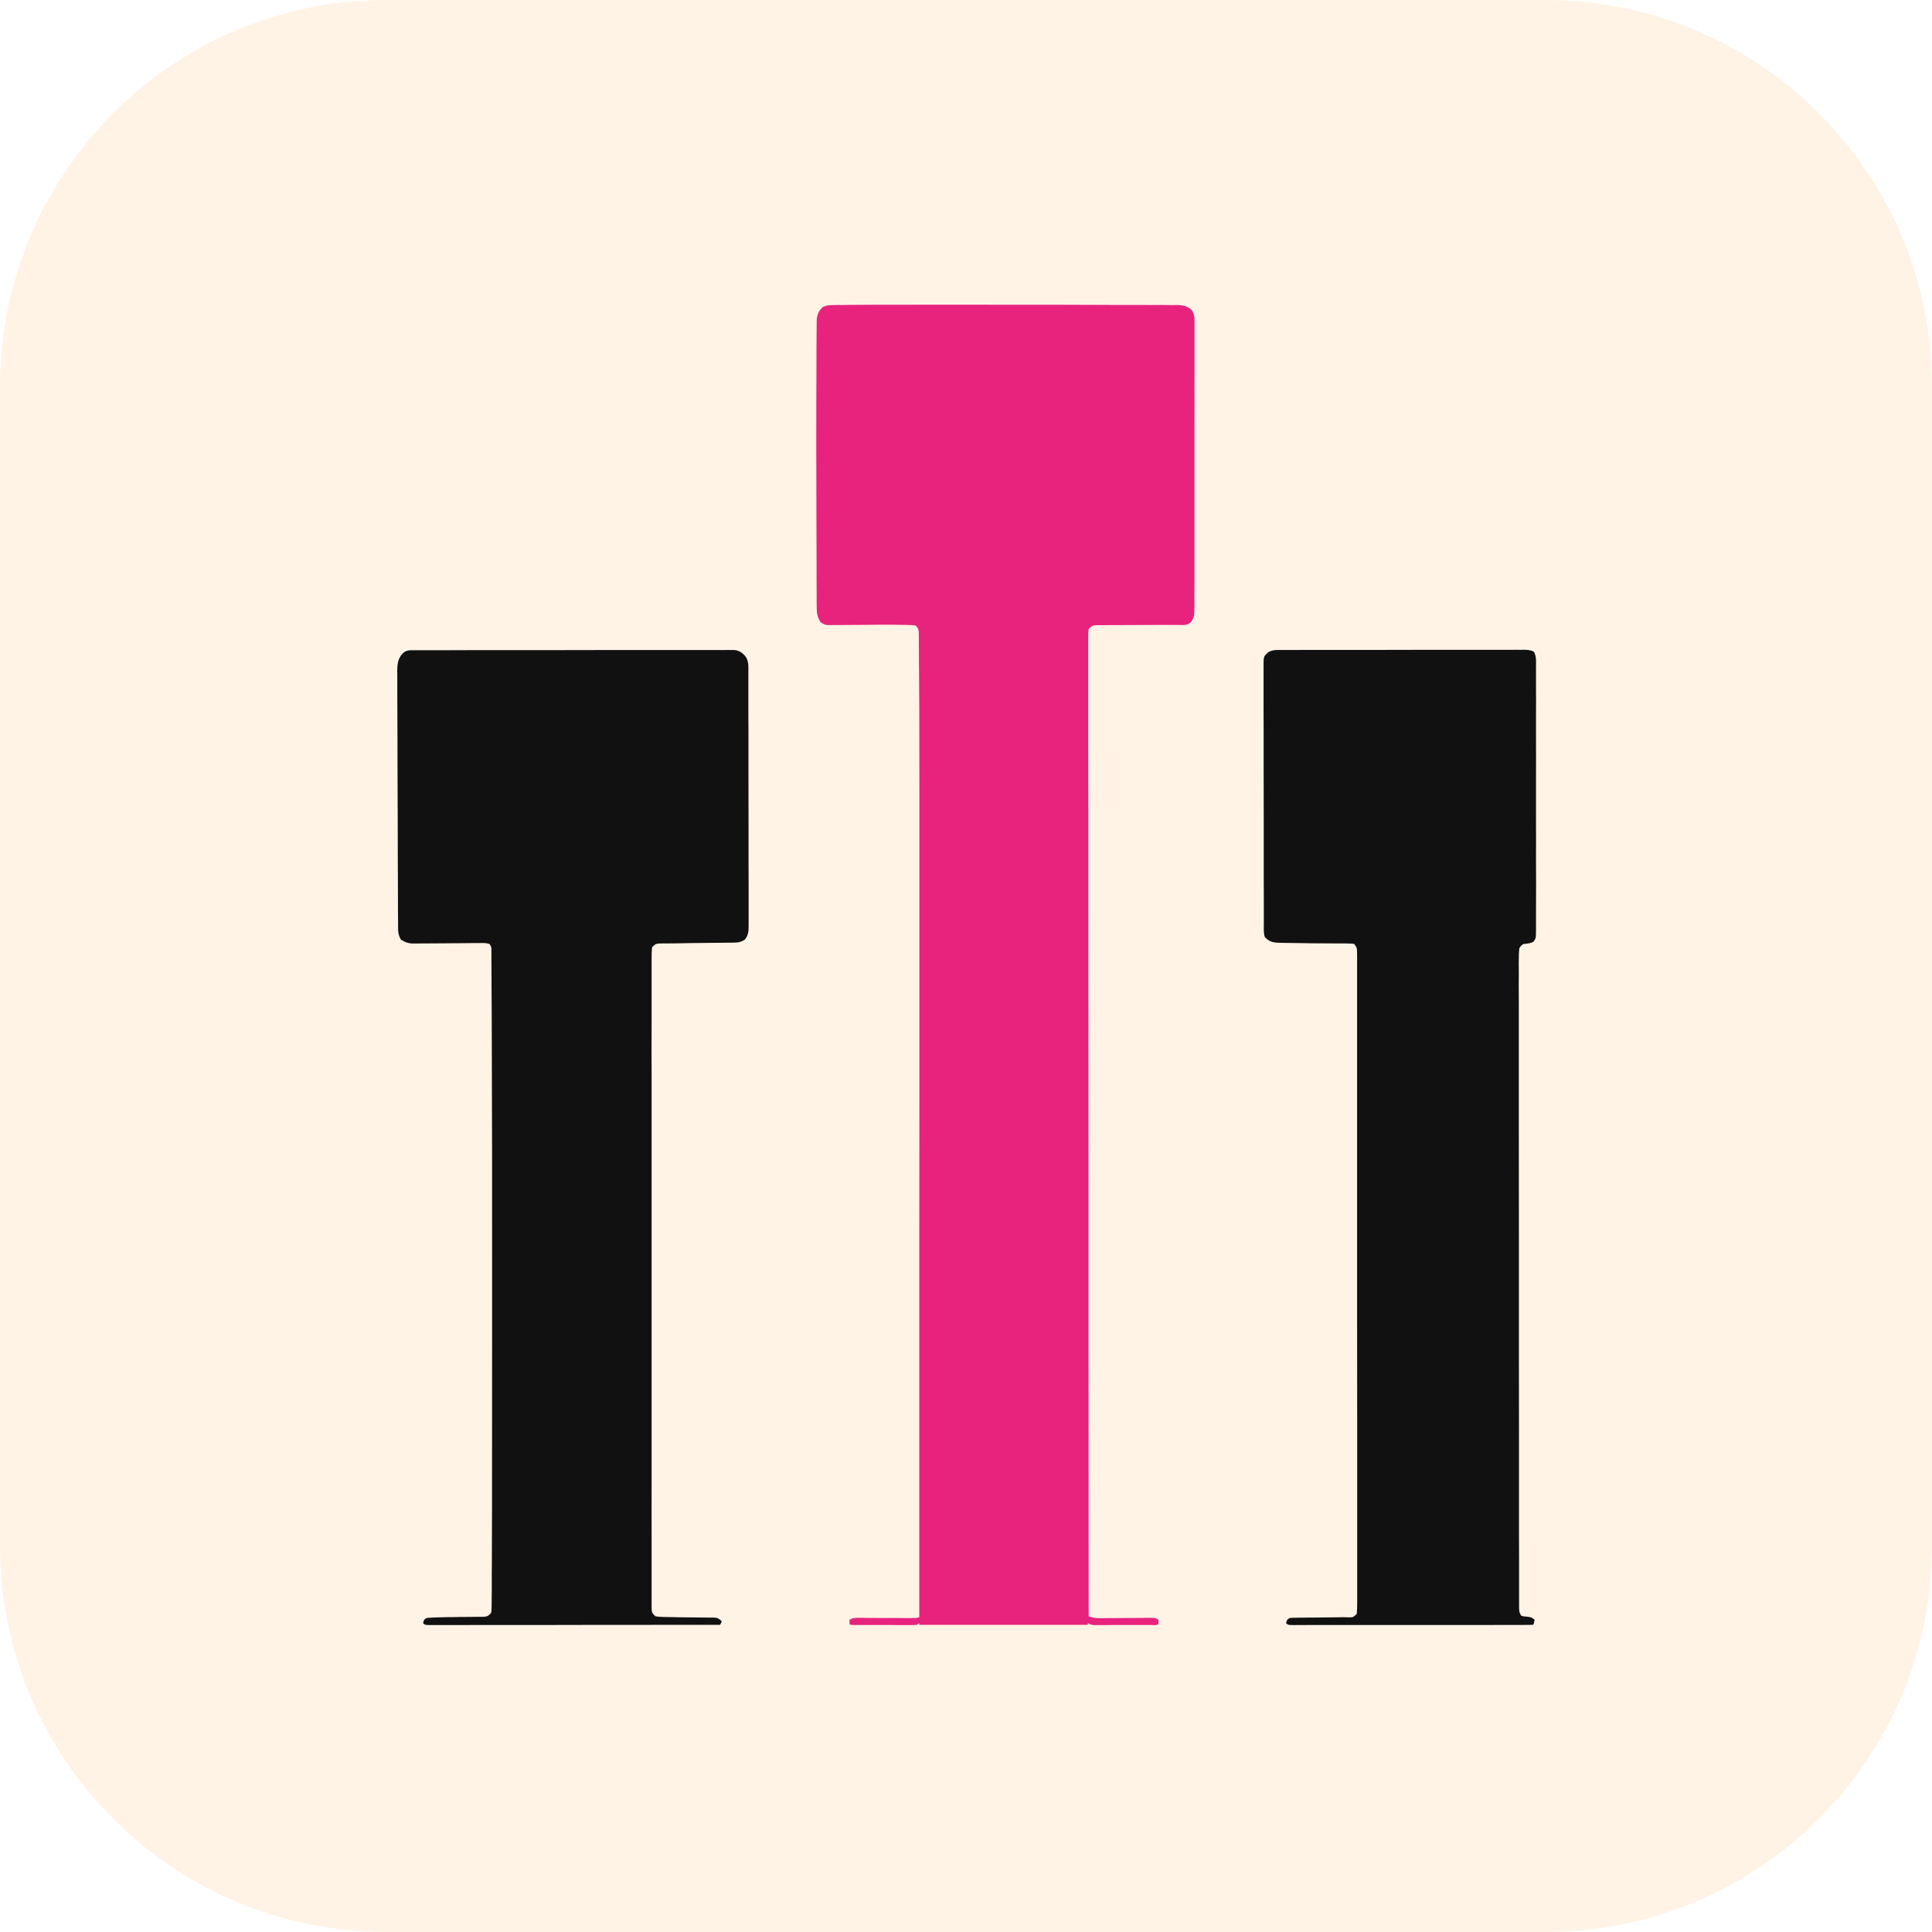
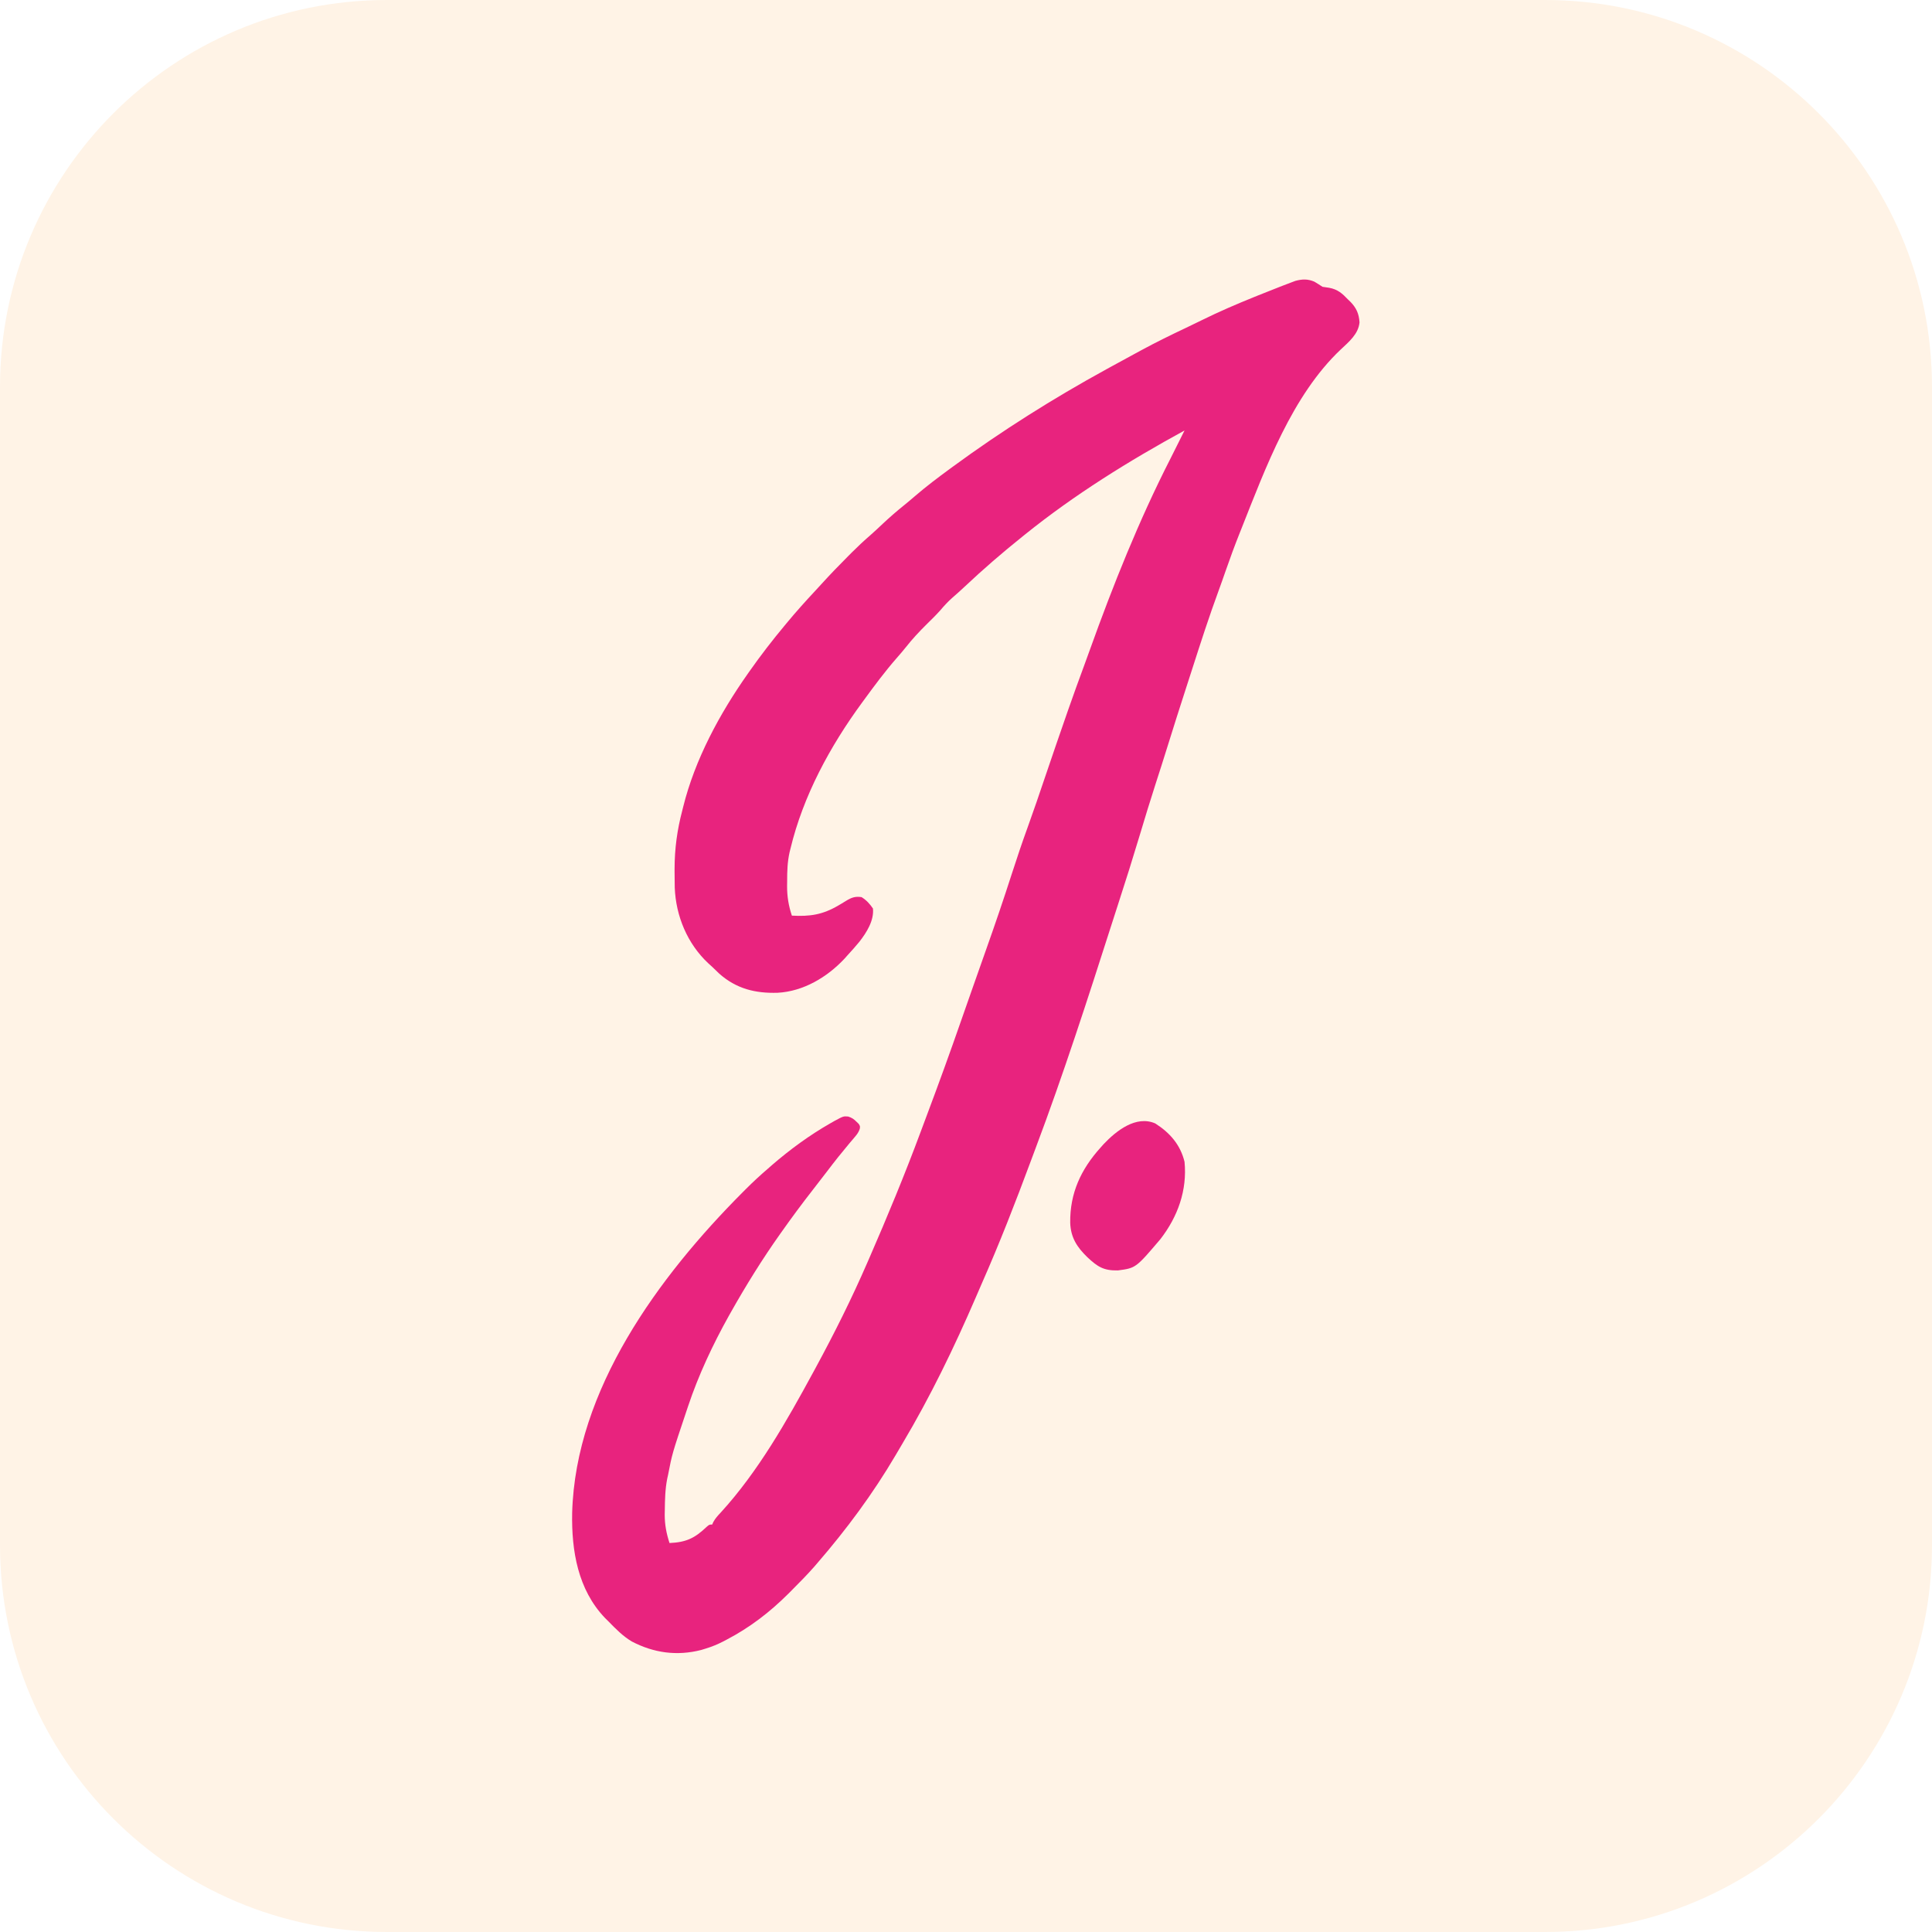
- <svg xmlns="http://www.w3.org/2000/svg" viewBox="0 0 2270 2270">
-   <rect width="2270" height="2270" rx="454" fill="#FFF3E6" />
-   <g transform="translate(400.1 295.1)">
-     <path d="M0 0 C29.8 -0.1 59.7 -0.1 89.5 -0.1 C93 -0.1 96.4 -0.1 99.9 -0.1 C128.1 -0.1 156.3 -0.1 184.6 -0 C195.7 0 206.9 0 218.1 0 C219.1 0 220.2 0 221.3 0 C222.3 0 223.4 0 224.4 0 C244 0.1 263.6 0.1 283.1 0.2 C292 0.2 300.9 0.2 309.8 0.2 C318 0.2 326.3 0.2 334.5 0.3 C337.5 0.3 340.5 0.3 343.4 0.3 C347.5 0.3 351.5 0.3 355.5 0.4 C356.7 0.4 357.9 0.3 359.1 0.3 C366.2 0.4 370.6 1.5 376.1 6 C378.6 10.2 379.5 13.3 379.5 18.2 C379.5 19.4 379.5 20.6 379.5 21.9 C379.5 23.2 379.5 24.5 379.5 25.9 C379.5 27.3 379.5 28.7 379.5 30.2 C379.5 35 379.5 39.7 379.5 44.5 C379.5 47.9 379.5 51.3 379.5 54.7 C379.5 64 379.5 73.3 379.5 82.6 C379.4 92.3 379.4 102 379.5 111.7 C379.5 128 379.4 144.3 379.4 160.6 C379.4 177.4 379.4 194.1 379.4 210.9 C379.4 231.1 379.4 251.3 379.4 271.5 C379.4 279.3 379.4 287 379.4 294.7 C379.4 303.8 379.4 312.9 379.4 322 C379.4 325.3 379.4 328.6 379.4 332 C379.4 336.5 379.4 341.1 379.3 345.6 C379.4 347 379.4 348.3 379.4 349.7 C379.3 366.6 379.3 366.6 375.1 373.1 C370.7 377.2 365.4 376.2 359.6 376.2 C358.5 376.2 357.5 376.2 356.4 376.2 C354 376.2 351.7 376.2 349.3 376.2 C345.6 376.2 341.9 376.2 338.2 376.2 C327.7 376.3 317.2 376.3 306.6 376.3 C300.2 376.4 293.8 376.4 287.3 376.4 C284.9 376.4 282.4 376.4 280 376.4 C276.5 376.4 273.1 376.5 269.7 376.5 C268.7 376.5 268.7 376.5 263.8 376.5 C259.1 377 259.1 377 255.1 381 C254.6 384.6 254.6 384.6 254.6 389 C254.6 389.8 254.6 389.8 254.6 394 C254.6 395.9 254.6 397.7 254.6 399.6 C254.6 401.6 254.6 403.6 254.6 405.6 C254.6 411.1 254.6 416.6 254.6 422 C254.6 428 254.6 434 254.6 439.9 C254.6 450.4 254.6 460.8 254.6 471.3 C254.6 486.8 254.6 502.3 254.6 517.9 C254.6 544 254.6 570.1 254.7 596.3 C254.7 622.2 254.7 648 254.7 673.9 C254.7 675.5 254.7 677.1 254.7 678.8 C254.7 687 254.7 695.1 254.7 703.3 C254.7 761.2 254.7 819.1 254.8 876.9 C254.8 933.2 254.8 989.4 254.9 1045.6 C254.9 1047.4 254.9 1049.1 254.9 1050.9 C254.9 1068.3 254.9 1085.7 254.9 1103.1 C254.9 1138.5 254.9 1174 254.9 1209.4 C254.9 1211 254.9 1212.7 254.9 1214.4 C255 1323.2 255 1432.1 255.1 1541 C259.7 1542.7 263.4 1543.3 268.3 1543.2 C269.7 1543.2 271.2 1543.2 272.6 1543.2 C274.2 1543.2 275.7 1543.2 277.3 1543.1 C278.9 1543.1 280.4 1543.1 282.1 1543.1 C287.1 1543.1 292.2 1543.1 297.2 1543 C303.9 1543 310.5 1542.9 317.2 1542.9 C318.7 1542.9 320.2 1542.9 321.8 1542.8 C323.2 1542.8 324.7 1542.8 326.1 1542.8 C327.4 1542.8 328.6 1542.8 329.9 1542.8 C333.1 1543 333.1 1543 337.1 1545 C337.1 1546.7 337.1 1548.3 337.1 1550 C335.1 1552 331.4 1551.2 328.9 1551.2 C328.1 1551.2 328.1 1551.2 324.2 1551.2 C322.5 1551.2 320.8 1551.2 319.1 1551.2 C317.3 1551.2 315.6 1551.2 313.9 1551.2 C310.2 1551.2 306.6 1551.2 302.9 1551.2 C297.3 1551.2 291.7 1551.2 286.1 1551.2 C282.6 1551.2 279 1551.3 275.5 1551.3 C274.7 1551.3 274.7 1551.3 270.4 1551.3 C268.8 1551.3 267.3 1551.3 265.7 1551.3 C264.3 1551.3 262.9 1551.3 261.5 1551.3 C258.1 1551 258.1 1551 254.1 1549 C254.1 1549.7 254.1 1550.3 254.1 1551 C188.7 1551 123.4 1551 56.1 1551 C56.1 1550.4 56.1 1549.7 56.1 1549 C55.1 1549.7 54.1 1550.3 53.1 1551 C49.8 1551.3 49.8 1551.3 45.6 1551.3 C44 1551.3 42.5 1551.3 40.9 1551.3 C39.2 1551.3 37.5 1551.3 35.8 1551.3 C34 1551.3 32.3 1551.3 30.5 1551.3 C26.9 1551.2 23.2 1551.2 19.6 1551.2 C14 1551.2 8.4 1551.2 2.8 1551.2 C-0.8 1551.2 -4.3 1551.2 -7.9 1551.2 C-9.6 1551.2 -11.2 1551.2 -13 1551.2 C-14.5 1551.2 -16.1 1551.2 -17.7 1551.2 C-19.1 1551.2 -20.4 1551.2 -21.9 1551.2 C-24.9 1551 -24.9 1551 -25.9 1550 C-25.9 1548.4 -25.9 1546.7 -25.9 1545 C-21.5 1542.8 -19.4 1542.8 -14.6 1542.8 C-13.1 1542.8 -11.6 1542.8 -10.1 1542.8 C-9.3 1542.8 -9.3 1542.8 -5.2 1542.9 C-3.6 1542.9 -1.9 1542.9 -0.2 1542.9 C5.1 1542.9 10.4 1542.9 15.6 1543 C20.9 1543 26.2 1543 31.5 1543 C34.8 1543 38.1 1543.1 41.4 1543.1 C42.9 1543.1 44.4 1543.1 45.9 1543.1 C47.2 1543.1 48.6 1543.1 49.9 1543.1 C53.1 1543 53.1 1543 56.1 1542 C56.1 1442.5 56.1 1343 56.1 1243.5 C56.1 1242 56.1 1240.5 56.1 1239 C56.1 1206.8 56.1 1174.7 56.1 1142.5 C56.1 1126.7 56.1 1110.9 56.1 1095.2 C56.1 1094.4 56.1 1094.4 56.1 1090.4 C56.1 1039.8 56.2 989.1 56.2 938.5 C56.2 886.3 56.2 834.1 56.2 782 C56.2 774.6 56.2 767.2 56.2 759.8 C56.2 758.3 56.2 756.8 56.2 755.3 C56.2 732.1 56.2 708.9 56.2 685.6 C56.2 662.1 56.2 638.6 56.2 615.1 C56.2 602.5 56.2 589.8 56.2 577.1 C56.2 545.8 56.2 514.4 56.1 483 C56.1 482.4 56.1 482.4 56.1 479.5 C56 463.8 55.9 448.1 55.8 432.4 C55.8 427.8 55.8 423.2 55.7 418.7 C55.7 412.4 55.7 406.2 55.6 399.9 C55.6 398 55.6 396.2 55.6 394.3 C55.6 392.6 55.5 390.9 55.5 389.1 C55.5 387.6 55.5 386.2 55.5 384.6 C55.1 381 55.1 381 52.1 377 C48.5 376.4 48.5 376.4 43.6 376.3 C42.7 376.2 41.7 376.2 40.8 376.2 C20.7 375.7 0.6 376 -19.4 376.2 C-25.2 376.2 -30.9 376.3 -36.6 376.3 C-37.5 376.3 -37.5 376.3 -42 376.3 C-43.6 376.3 -45.2 376.3 -46.9 376.3 C-48.3 376.4 -49.8 376.4 -51.2 376.4 C-54.9 376 -54.9 376 -59.9 373 C-63.7 367.1 -64.4 362.5 -64.4 355.6 C-64.5 353.7 -64.5 351.8 -64.5 349.9 C-64.5 347.8 -64.5 345.7 -64.5 343.6 C-64.5 341.4 -64.5 339.2 -64.5 337 C-64.5 331 -64.6 325 -64.6 319 C-64.6 312.6 -64.6 306.1 -64.6 299.7 C-64.7 288.8 -64.7 278 -64.7 267.1 C-64.7 256.1 -64.7 245.2 -64.8 234.3 C-64.8 233 -64.8 231.6 -64.8 230.3 C-64.8 229.6 -64.8 229.6 -64.8 226.3 C-64.9 191.9 -65 157.4 -64.9 123 C-64.9 122.4 -64.9 122.4 -64.9 119 C-64.9 102 -64.8 84.9 -64.7 67.9 C-64.7 63 -64.7 58.2 -64.7 53.3 C-64.6 47.7 -64.6 42.1 -64.6 36.5 C-64.5 33.5 -64.5 30.5 -64.5 27.4 C-64.5 26.6 -64.5 26.6 -64.5 22 C-64.5 20.5 -64.4 18.9 -64.4 17.3 C-63.7 11.2 -61.8 6.7 -57.2 2.6 C-53.2 0.7 -50.4 0.5 -46 0.4 C-45.2 0.4 -45.2 0.4 -41 0.3 C-40 0.3 -40 0.3 -35.2 0.3 C-33 0.3 -30.9 0.2 -28.8 0.2 C-19.2 0.1 -9.6 0 0 0 Z " fill="#E8237E" transform="translate(623.9136,62.97789)" />
-     <path d="M0 0 C1.4 -0 2.7 -0 4.1 -0 C5.6 -0 7.1 -0 8.6 -0 C10.2 -0 11.8 -0 13.4 -0 C18.7 -0 24 -0 29.4 -0 C33.2 -0 37 -0 40.8 -0 C51.1 -0.1 61.5 -0.1 71.9 -0.1 C78.3 -0.1 84.8 -0.1 91.2 -0.1 C109.1 -0.1 127 -0.1 144.9 -0.1 C145.5 -0.1 145.5 -0.1 148.4 -0.1 C149.5 -0.1 150.7 -0.1 151.9 -0.1 C154.2 -0.1 156.5 -0.1 158.8 -0.1 C160 -0.1 161.2 -0.1 162.3 -0.1 C181 -0.1 199.8 -0.1 218.5 -0.2 C237.7 -0.2 256.9 -0.2 276 -0.2 C286.8 -0.2 297.6 -0.2 308.4 -0.2 C318.5 -0.2 328.7 -0.2 338.8 -0.2 C342.5 -0.2 346.3 -0.2 350 -0.2 C355.1 -0.3 360.1 -0.2 365.2 -0.2 C366 -0.2 366 -0.2 369.7 -0.3 C371.1 -0.3 372.4 -0.2 373.8 -0.2 C375 -0.2 376.2 -0.2 377.4 -0.2 C383 0.4 386 2.5 389.9 6.6 C394.6 12.8 393.8 19.2 393.8 26.7 C393.8 28 393.8 29.3 393.8 30.6 C393.8 35 393.8 39.4 393.8 43.8 C393.8 46.9 393.8 50 393.8 53.2 C393.8 61.7 393.8 70.2 393.8 78.7 C393.8 84 393.8 89.4 393.9 94.7 C393.9 111.3 393.9 128 393.9 144.6 C393.9 163.8 393.9 183 394 202.3 C394 217.1 394 232 394 246.8 C394 255.7 394 264.6 394.1 273.4 C394.1 281.8 394.1 290.1 394.1 298.5 C394.1 301.5 394.1 304.6 394.1 307.7 C394.1 311.8 394.1 316 394.1 320.2 C394.1 320.8 394.1 320.8 394.1 323.9 C394.1 330.4 393.7 335 389.6 340.1 C383.9 343.5 381.4 343.5 374.9 343.6 C374 343.6 373 343.6 372 343.6 C369.9 343.7 367.8 343.7 365.7 343.7 C362.4 343.7 359 343.8 355.7 343.8 C346.3 343.9 336.8 344 327.4 344.1 C321.6 344.2 315.8 344.3 310 344.4 C306.7 344.4 303.5 344.4 300.2 344.5 C298.2 344.5 296.2 344.5 294.2 344.5 C292.4 344.6 290.7 344.6 288.8 344.6 C284.6 345.1 284.6 345.1 280.6 349.1 C280.2 353.4 280.1 357.5 280.1 361.8 C280.1 362.5 280.1 362.5 280.1 365.8 C280.1 370.3 280.1 374.8 280.1 379.3 C280.1 382.5 280.1 385.7 280.1 389 C280.1 397.9 280.1 406.8 280.1 415.6 C280.1 425.2 280.1 434.8 280.1 444.4 C280 462.1 280 479.8 280.1 497.5 C280.1 513.9 280.1 530.2 280.1 546.6 C280.1 547.6 280.1 548.7 280.1 549.8 C280.1 554.2 280.1 558.6 280.1 563 C280.1 604.3 280.1 645.6 280.1 686.9 C280.1 723.6 280.1 760.2 280.1 796.9 C280.1 838.1 280.1 879.3 280.1 920.5 C280.1 924.9 280.1 929.3 280.1 933.7 C280.1 934.2 280.1 934.2 280.1 937 C280.1 953.3 280.1 969.7 280.1 986 C280 1004.6 280.1 1023.2 280.1 1041.7 C280.1 1051.2 280.1 1060.7 280.1 1070.2 C280.1 1078.9 280.1 1087.5 280.1 1096.2 C280.1 1099.4 280.1 1102.5 280.1 1105.7 C280.1 1109.9 280.1 1114.2 280.1 1118.4 C280.1 1119.7 280.1 1120.9 280.1 1122.2 C280.1 1130.7 280.1 1130.7 284.6 1135.1 C288.9 1135.7 288.9 1135.7 294.2 1135.9 C296.1 1135.9 298.1 1136 300.1 1136 C302.3 1136.1 304.4 1136.1 306.6 1136.1 C307.7 1136.1 308.8 1136.2 309.9 1136.2 C319 1136.3 328.2 1136.4 337.3 1136.5 C340.7 1136.5 344.2 1136.5 347.6 1136.6 C348.7 1136.6 349.7 1136.6 350.8 1136.6 C356.8 1136.7 358.2 1136.7 362.6 1141.1 C361.9 1142.5 361.3 1143.8 360.6 1145.1 C316.4 1145.2 272.3 1145.2 228.1 1145.2 C222.9 1145.2 217.7 1145.2 212.5 1145.2 C211.4 1145.2 210.4 1145.2 209.3 1145.2 C192.5 1145.3 175.7 1145.3 158.9 1145.3 C141.6 1145.3 124.4 1145.3 107.1 1145.3 C97.5 1145.3 87.8 1145.3 78.1 1145.3 C69 1145.4 59.9 1145.4 50.8 1145.4 C47.4 1145.4 44 1145.4 40.7 1145.4 C36.1 1145.4 31.6 1145.4 27 1145.4 C25.7 1145.4 24.3 1145.4 22.9 1145.4 C13.8 1145.4 13.8 1145.4 11.6 1143.1 C12.6 1139.1 12.6 1139.1 15.6 1137.1 C18.8 1136.8 22 1136.6 25.2 1136.5 C26.1 1136.5 27.1 1136.5 28.1 1136.4 C35.6 1136.1 43.1 1136 50.5 1136 C51.6 1135.9 52.7 1135.9 53.8 1135.9 C58.3 1135.9 62.7 1135.8 67.1 1135.8 C70.4 1135.8 73.7 1135.8 77 1135.7 C79 1135.7 80.9 1135.7 82.9 1135.7 C87.6 1135.1 87.6 1135.1 91.6 1131.1 C92.1 1127.6 92.1 1127.6 92.1 1123.2 C92.2 1121.5 92.2 1119.8 92.2 1118 C92.2 1116.1 92.2 1114.2 92.2 1112.2 C92.2 1110.1 92.2 1108.1 92.3 1106 C92.3 1100.1 92.3 1094.2 92.3 1088.3 C92.3 1083.1 92.4 1077.9 92.4 1072.7 C92.5 1051.8 92.6 1031 92.6 1010.1 C92.6 1008.2 92.6 1006.3 92.6 1004.3 C92.7 939.8 92.7 875.3 92.7 810.8 C92.7 791.8 92.7 772.9 92.7 754 C92.8 650.5 92.7 547.1 92.3 443.6 C92.2 435.8 92.2 428.1 92.2 420.3 C92.1 410.1 92.1 399.8 92 389.5 C92 385.8 92 382.1 92 378.3 C92 373.2 92 368.2 91.9 363.1 C91.9 362.3 91.9 362.3 91.9 358.6 C91.9 357.2 91.9 355.9 91.9 354.5 C91.9 353.3 91.9 352.2 91.9 351 C91.6 348.1 91.6 348.1 89.6 345.1 C85.6 343.8 82.1 344 77.9 344.1 C76 344.1 74.2 344.1 72.3 344.1 C71.8 344.1 71.8 344.1 69.3 344.1 C66.2 344.2 63.1 344.2 60.1 344.2 C51.3 344.3 42.5 344.3 33.8 344.4 C28.4 344.4 23.1 344.5 17.7 344.5 C15.7 344.5 13.6 344.5 11.6 344.5 C8.7 344.6 5.9 344.6 3 344.6 C2.2 344.6 2.2 344.6 -1.9 344.6 C-7 344.1 -10.1 342.8 -14.4 340.1 C-18 334 -17.8 329.3 -17.8 322.4 C-17.8 321.1 -17.8 319.8 -17.8 318.5 C-17.9 314.1 -17.9 309.7 -17.9 305.3 C-17.9 302.2 -17.9 299 -17.9 295.9 C-18 287.4 -18 278.8 -18 270.3 C-18 261.3 -18.1 252.4 -18.1 243.5 C-18.1 228.5 -18.2 213.5 -18.2 198.5 C-18.3 181.1 -18.3 163.8 -18.4 146.4 C-18.4 131.5 -18.5 116.7 -18.5 101.8 C-18.6 92.9 -18.6 84 -18.6 75.1 C-18.7 66.7 -18.7 58.4 -18.7 50 C-18.7 46.9 -18.7 43.8 -18.7 40.8 C-18.7 36.6 -18.7 32.4 -18.7 28.2 C-18.7 27 -18.8 25.8 -18.8 24.5 C-18.7 16.1 -18 10.1 -12.4 3.7 C-8.2 0.1 -5.4 0 0 0 Z " fill="#111111" transform="translate(85.39631,468.8686)" />
-     <path d="M0 0 C1.2 -0 2.5 -0 3.8 -0 C7.9 -0 12.1 -0 16.3 -0 C19.3 -0 22.3 -0 25.2 -0.1 C33.4 -0.1 41.5 -0.1 49.6 -0.1 C56.4 -0.1 63.1 -0.1 69.9 -0.1 C85.9 -0.1 101.9 -0.1 117.8 -0.1 C134.3 -0.1 150.8 -0.1 167.3 -0.2 C181.5 -0.2 195.6 -0.2 209.8 -0.2 C218.2 -0.2 226.7 -0.2 235.1 -0.2 C243.1 -0.2 251 -0.2 259 -0.2 C261.9 -0.2 264.8 -0.2 267.7 -0.2 C271.7 -0.3 275.7 -0.2 279.7 -0.2 C280.8 -0.2 282 -0.3 283.2 -0.3 C287.6 -0.2 291.1 0 295 2.1 C297.8 7.4 297.5 12.8 297.4 18.6 C297.4 20 297.4 21.4 297.4 22.8 C297.4 27.4 297.4 32 297.4 36.5 C297.4 39.8 297.4 43.1 297.4 46.4 C297.5 55.3 297.5 64.3 297.4 73.2 C297.4 82.5 297.4 91.8 297.4 101.2 C297.5 117.9 297.4 134.5 297.4 151.2 C297.4 166.3 297.4 181.5 297.4 196.6 C297.4 214.2 297.5 231.7 297.4 249.3 C297.4 258.6 297.4 267.9 297.5 277.2 C297.5 285.9 297.5 294.6 297.4 303.4 C297.4 306.6 297.4 309.8 297.4 313 C297.4 317.4 297.4 321.8 297.4 326.1 C297.4 327.4 297.4 328.7 297.4 330 C297.3 338.6 297.3 338.6 294.5 342.7 C290.7 345 287.1 344.9 282.8 345.4 C280 347.1 280 347.1 277.8 350.4 C277.3 354.8 277.1 358.8 277.2 363.2 C277.1 364.5 277.1 365.8 277.1 367.2 C277.1 371.7 277.1 376.1 277.2 380.6 C277.2 383.8 277.1 387 277.1 390.2 C277.1 399.1 277.1 408 277.2 416.9 C277.2 426.4 277.2 436 277.2 445.5 C277.2 462.1 277.2 478.7 277.2 495.3 C277.2 512.6 277.2 530 277.2 547.4 C277.2 548.5 277.2 549.6 277.2 550.7 C277.2 555.1 277.2 559.5 277.2 563.8 C277.2 605 277.2 646.2 277.3 687.3 C277.3 723.9 277.3 760.5 277.3 797.1 C277.3 798.3 277.3 799.4 277.3 800.6 C277.3 804.2 277.3 807.7 277.3 811.2 C277.3 815.9 277.3 820.6 277.3 825.2 C277.3 825.8 277.3 825.8 277.3 828.7 C277.4 864.7 277.4 900.8 277.4 936.8 C277.4 948.7 277.4 960.7 277.4 972.6 C277.4 973.7 277.4 974.8 277.4 975.9 C277.4 976.5 277.4 976.5 277.4 979.2 C277.4 999.9 277.4 1020.6 277.4 1041.3 C277.5 1050.7 277.5 1060.2 277.5 1069.6 C277.5 1078.3 277.5 1086.9 277.5 1095.6 C277.5 1098.7 277.5 1101.9 277.5 1105 C277.5 1109.2 277.5 1113.5 277.5 1117.7 C277.5 1118.4 277.5 1118.4 277.5 1121.5 C277.5 1129.9 277.5 1129.9 279.8 1134.4 C281.8 1135.4 281.8 1135.4 286.6 1135.8 C291.8 1136.4 291.8 1136.4 295.8 1139.4 C294.8 1144.4 294.8 1144.4 293.8 1145.4 C290.1 1145.5 286.4 1145.5 282.7 1145.5 C281.6 1145.5 280.4 1145.5 279.2 1145.5 C275.2 1145.5 271.2 1145.5 267.3 1145.5 C264.4 1145.5 261.6 1145.5 258.7 1145.5 C251 1145.6 243.3 1145.6 235.6 1145.6 C229.1 1145.6 222.7 1145.6 216.3 1145.6 C201.1 1145.6 185.9 1145.6 170.8 1145.6 C155.1 1145.6 139.4 1145.6 123.7 1145.6 C110.3 1145.6 96.8 1145.6 83.4 1145.6 C75.4 1145.6 67.3 1145.6 59.3 1145.6 C51.7 1145.6 44.2 1145.6 36.6 1145.6 C33.8 1145.6 31.1 1145.6 28.3 1145.6 C24.5 1145.7 20.7 1145.6 16.9 1145.6 C15.8 1145.6 14.7 1145.7 13.6 1145.7 C6 1145.6 6 1145.6 3.8 1143.4 C4.8 1139.4 4.8 1139.4 7.8 1137.4 C10.6 1137.1 10.6 1137.1 14 1137.1 C15.3 1137.1 16.6 1137 17.9 1137 C19.3 1137 20.7 1137 22.2 1137 C23.6 1137 25.1 1136.9 26.5 1136.9 C31.2 1136.9 35.8 1136.8 40.4 1136.8 C43.5 1136.7 46.6 1136.7 49.7 1136.7 C55.4 1136.6 61 1136.5 66.7 1136.5 C68 1136.4 69.2 1136.4 70.4 1136.4 C73.3 1136.4 76.1 1136.5 79 1136.6 C82.8 1136.4 82.8 1136.4 86.8 1132.4 C87.2 1128.1 87.3 1124 87.3 1119.7 C87.3 1118.4 87.3 1117 87.3 1115.7 C87.3 1111.2 87.3 1106.7 87.3 1102.2 C87.3 1099 87.3 1095.8 87.3 1092.5 C87.3 1083.6 87.3 1074.7 87.3 1065.8 C87.3 1056.2 87.3 1046.6 87.3 1037 C87.3 1019.3 87.3 1001.6 87.3 983.8 C87.3 967.5 87.3 951.1 87.3 934.7 C87.3 933.6 87.3 932.5 87.3 931.4 C87.3 927 87.3 922.6 87.3 918.2 C87.3 876.9 87.3 835.6 87.2 794.2 C87.2 757.5 87.2 720.8 87.2 684 C87.2 674.6 87.2 665.2 87.2 655.8 C87.2 654.6 87.2 653.5 87.2 652.3 C87.2 621.6 87.2 590.9 87.2 560.3 C87.2 557 87.2 553.7 87.2 550.4 C87.2 548.2 87.2 546 87.2 543.8 C87.2 527.4 87.2 511.1 87.2 494.7 C87.2 476.1 87.2 457.5 87.2 438.9 C87.2 429.4 87.2 419.9 87.2 410.4 C87.2 401.7 87.2 393 87.2 384.4 C87.2 381.2 87.2 378 87.2 374.9 C87.2 370.6 87.2 366.4 87.2 362.1 C87.2 360.9 87.2 359.6 87.2 358.3 C87.1 349.9 87.1 349.9 83.8 345.4 C81 344.9 81 344.9 77.5 344.9 C76.9 344.9 76.9 344.9 73.6 344.8 C72.2 344.8 70.8 344.8 69.4 344.8 C67.9 344.8 66.4 344.8 64.9 344.8 C60.2 344.7 55.5 344.7 50.8 344.7 C44.7 344.7 38.6 344.6 32.5 344.6 C31 344.6 29.5 344.5 28 344.5 C18.2 344.4 8.5 344.3 -1.2 344.1 C-1.7 344.1 -1.7 344.1 -4.7 344 C-12 343.8 -15.9 342.7 -21.2 337.4 C-22.9 332.4 -22.4 327 -22.4 321.7 C-22.4 320.4 -22.4 319.1 -22.4 317.7 C-22.4 313.3 -22.4 308.8 -22.4 304.3 C-22.4 301.1 -22.4 297.9 -22.4 294.7 C-22.4 286 -22.5 277.4 -22.5 268.7 C-22.5 263.2 -22.5 257.8 -22.5 252.4 C-22.5 235.4 -22.5 218.5 -22.5 201.5 C-22.5 181.9 -22.6 162.3 -22.6 142.7 C-22.6 127.5 -22.6 112.4 -22.6 97.3 C-22.6 88.2 -22.7 79.2 -22.7 70.1 C-22.7 61.6 -22.7 53.1 -22.7 44.6 C-22.7 41.5 -22.7 38.3 -22.7 35.2 C-22.7 31 -22.7 26.7 -22.7 22.4 C-22.7 21.2 -22.7 19.9 -22.7 18.7 C-22.7 7.9 -22.7 7.9 -18.2 3.4 C-12.8 -0.7 -6.5 -0 0 0 Z " fill="#111111" transform="translate(1107.229,468.6056)" />
+ <svg xmlns="http://www.w3.org/2000/svg" viewBox="0 0 1358 1358">
+   <rect width="1358" height="1358" rx="272" fill="#FFF3E6" />
+   <g transform="translate(382.6 176.6)">
+     <path d="M0 0 C1.95 1.15 3.86 2.37 5.75 3.62 C7.31 3.9 8.87 4.12 10.44 4.31 C16.44 5.43 19.63 8.29 23.75 12.62 C24.33 13.19 24.91 13.75 25.51 14.32 C29.62 18.59 31.38 22.7 31.75 28.62 C31.01 36.77 24.29 42.3 18.61 47.63 C-15.64 79.93 -34.32 131 -51.25 173.62 C-51.59 174.48 -51.94 175.34 -52.29 176.22 C-55.92 185.31 -59.3 194.47 -62.5 203.72 C-64.04 208.17 -65.6 212.62 -67.23 217.04 C-73.89 235.13 -79.8 253.43 -85.69 271.77 C-87.1 276.17 -88.53 280.57 -89.95 284.96 C-94.59 299.24 -99.12 313.55 -103.58 327.88 C-106.18 336.25 -108.85 344.6 -111.56 352.94 C-115.44 364.89 -119.07 376.91 -122.69 388.94 C-127.64 405.41 -132.77 421.8 -138.11 438.14 C-139.57 442.6 -141 447.07 -142.43 451.54 C-159.36 504.41 -176.43 557.28 -195.98 609.25 C-197.11 612.25 -198.23 615.26 -199.35 618.27 C-210.1 647.22 -221.27 675.94 -233.75 704.2 C-235.13 707.35 -236.49 710.49 -237.84 713.65 C-253.09 749 -269.87 783.68 -289.56 816.78 C-291.17 819.48 -292.76 822.2 -294.35 824.91 C-310.18 851.84 -328.83 877.01 -349.25 900.62 C-349.93 901.42 -350.61 902.21 -351.31 903.03 C-356.41 908.85 -361.85 914.33 -367.31 919.81 C-368.07 920.57 -368.82 921.33 -369.6 922.12 C-382.79 935.26 -396.76 946.02 -413.25 954.62 C-413.92 954.98 -414.59 955.33 -415.28 955.69 C-419.37 957.8 -423.38 959.48 -427.81 960.81 C-428.87 961.14 -429.92 961.46 -431 961.79 C-448 966.15 -464.3 963.9 -479.72 955.84 C-486.05 952.09 -491.15 946.86 -496.25 941.62 C-497.01 940.87 -497.77 940.12 -498.56 939.34 C-517.69 919.36 -522.19 892.01 -521.68 865.45 C-519.34 778.68 -460.77 699.24 -401.88 640.12 C-401.46 639.71 -401.46 639.71 -399.35 637.59 C-394.48 632.73 -389.48 628.1 -384.25 623.62 C-383.26 622.76 -382.28 621.89 -381.26 620.99 C-368.52 609.98 -354.88 599.98 -340.25 591.62 C-339.31 591.09 -338.37 590.55 -337.41 590 C-331.04 586.56 -331.04 586.56 -327.68 586.83 C-325.09 587.68 -323.79 588.52 -321.88 590.44 C-321.35 590.94 -320.83 591.44 -320.29 591.96 C-319.25 593.62 -319.25 593.62 -319.52 595.51 C-320.34 597.87 -321.33 599.24 -322.95 601.14 C-323.51 601.8 -324.08 602.47 -324.65 603.16 C-325.26 603.87 -325.87 604.58 -326.5 605.31 C-331.96 611.81 -337.23 618.41 -342.35 625.18 C-345.69 629.59 -349.07 633.96 -352.48 638.31 C-360 647.9 -367.21 657.68 -374.25 667.62 C-374.45 667.91 -374.45 667.91 -375.48 669.35 C-388.1 687.14 -399.54 705.63 -410.25 724.62 C-410.7 725.42 -411.15 726.22 -411.61 727.04 C-422.81 747.1 -433 768.81 -440.25 790.62 C-440.44 791.18 -440.44 791.18 -441.39 794.02 C-451.38 823.81 -451.38 823.81 -454.25 838.62 C-454.47 839.63 -454.69 840.64 -454.92 841.68 C-456.33 849 -456.48 856.32 -456.56 863.75 C-456.58 864.75 -456.6 865.75 -456.62 866.79 C-456.61 873.82 -455.42 879.94 -453.25 886.62 C-441.59 886.09 -435.57 883.29 -427.13 875.23 C-425.25 873.62 -425.25 873.62 -423.25 873.62 C-423.13 873.34 -423.13 873.34 -422.5 871.9 C-421.05 869.26 -419.32 867.38 -417.25 865.19 C-390.87 836.33 -370.81 800.8 -352.25 766.62 C-351.69 765.59 -351.12 764.55 -350.54 763.48 C-337.42 739.28 -325.22 714.88 -314.25 689.62 C-313.77 688.54 -313.3 687.45 -312.81 686.32 C-300.08 657.09 -287.87 627.61 -276.77 597.72 C-275.35 593.88 -273.91 590.05 -272.47 586.22 C-263.98 563.63 -255.75 540.95 -247.83 518.15 C-245.42 511.24 -242.99 504.34 -240.57 497.44 C-239.75 495.13 -238.94 492.81 -238.12 490.49 C-235.7 483.58 -233.27 476.67 -230.81 469.76 C-224.52 452.08 -218.48 434.35 -212.73 416.48 C-209.1 405.19 -205.31 393.97 -201.26 382.82 C-197.18 371.56 -193.34 360.22 -189.5 348.88 C-184.29 333.52 -179.04 318.18 -173.69 302.88 C-173.55 302.48 -173.55 302.48 -172.85 300.47 C-169.29 290.29 -165.62 280.15 -161.88 270.04 C-160.49 266.3 -159.14 262.55 -157.79 258.79 C-141.44 213.25 -123.29 167.79 -101.28 124.66 C-99.25 120.66 -97.25 116.64 -95.25 112.62 C-94.48 111.08 -93.71 109.54 -92.94 108 C-92.66 107.44 -92.66 107.44 -91.25 104.62 C-130.44 126.04 -168.41 149.59 -203.25 177.62 C-203.88 178.13 -204.51 178.63 -205.16 179.16 C-219.22 190.41 -232.76 202.11 -245.87 214.46 C-248.61 217.04 -251.41 219.54 -254.25 222 C-257.49 224.85 -260.27 227.87 -263.05 231.17 C-266.1 234.57 -269.37 237.73 -272.62 240.94 C-277.76 246.02 -282.56 251.17 -287.04 256.85 C-289.09 259.42 -291.21 261.89 -293.38 264.36 C-301.56 273.69 -308.93 283.61 -316.25 293.62 C-316.79 294.36 -317.33 295.1 -317.89 295.86 C-340.4 326.55 -359.33 361.44 -368.25 398.62 C-368.35 399.02 -368.35 399.02 -368.84 400.99 C-370.39 407.86 -370.58 414.54 -370.56 421.56 C-370.58 422.67 -370.59 423.77 -370.61 424.9 C-370.62 432.26 -369.56 438.64 -367.25 445.62 C-354.55 446.3 -345.79 445.05 -334.61 438.51 C-333.99 438.15 -333.37 437.79 -332.73 437.41 C-331.52 436.7 -330.33 435.97 -329.14 435.22 C-325.35 432.9 -322.67 431.93 -318.25 432.62 C-314.87 434.72 -312.47 437.34 -310.25 440.62 C-309.41 449.07 -314.74 457.53 -319.81 464 C-322.52 467.31 -325.36 470.48 -328.25 473.62 C-328.91 474.37 -329.57 475.11 -330.25 475.87 C-342.49 488.96 -359.18 498.86 -377.23 499.84 C-392.95 500.32 -406.19 497.07 -418.25 486.44 C-419.93 484.84 -421.59 483.24 -423.25 481.62 C-423.71 481.21 -423.71 481.21 -426.04 479.09 C-440.67 465.39 -448.78 446 -449.57 425.95 C-449.66 422.32 -449.69 418.69 -449.69 415.06 C-449.69 414.29 -449.69 413.52 -449.69 412.73 C-449.67 398.56 -447.88 385.35 -444.25 371.62 C-444.06 370.87 -443.88 370.11 -443.68 369.33 C-435.42 335.9 -417.99 303.63 -398.25 275.62 C-398.02 275.3 -398.02 275.3 -396.86 273.64 C-389.09 262.6 -380.9 251.99 -372.25 241.62 C-371.77 241.05 -371.3 240.47 -370.81 239.88 C-364.36 232.09 -357.64 224.61 -350.74 217.22 C-349.31 215.69 -347.9 214.14 -346.49 212.59 C-340.34 205.8 -333.97 199.24 -327.5 192.75 C-326.71 191.95 -325.92 191.16 -325.1 190.34 C-320.9 186.15 -316.62 182.13 -312.13 178.26 C-309.16 175.67 -306.31 172.96 -303.44 170.25 C-298.45 165.58 -293.35 161.13 -288.01 156.86 C-285.52 154.85 -283.09 152.78 -280.67 150.7 C-272.82 143.94 -264.6 137.74 -256.25 131.62 C-255.54 131.1 -254.82 130.58 -254.09 130.04 C-219.67 104.82 -183.66 82.14 -146.25 61.62 C-145.28 61.09 -144.31 60.56 -143.3 60 C-137.78 56.97 -132.25 53.95 -126.71 50.96 C-125.15 50.11 -123.58 49.26 -122.02 48.41 C-111.56 42.73 -100.92 37.51 -90.16 32.43 C-86.41 30.66 -82.68 28.86 -78.97 27.01 C-66.92 21.05 -54.64 15.79 -42.19 10.75 C-41.4 10.43 -40.61 10.11 -39.8 9.78 C-34.63 7.69 -29.45 5.64 -24.25 3.62 C-23.58 3.36 -22.91 3.1 -22.22 2.83 C-20.34 2.1 -18.45 1.39 -16.57 0.68 C-15.51 0.28 -14.45 -0.12 -13.37 -0.53 C-8.5 -1.85 -4.65 -1.97 0 0 Z " fill="#E8237E" transform="translate(541.25,21.375)" />
+     <path d="M0 0 C10.33 6.59 17.63 14.96 20.57 26.94 C22.52 46.95 15.85 65.51 3.63 81.31 C-13.68 101.66 -13.68 101.66 -26.27 103.31 C-36.27 103.53 -40.54 100.76 -47.7 94.06 C-55 87 -59.46 80.17 -59.78 69.73 C-60.04 49.1 -52.27 32.27 -38.43 16.94 C-38.07 16.54 -38.07 16.54 -36.25 14.5 C-27.45 5.2 -13.51 -5.9 0 0 Z " fill="#E8237E" transform="translate(429.4336,613.0625)" />
  </g>
</svg>
